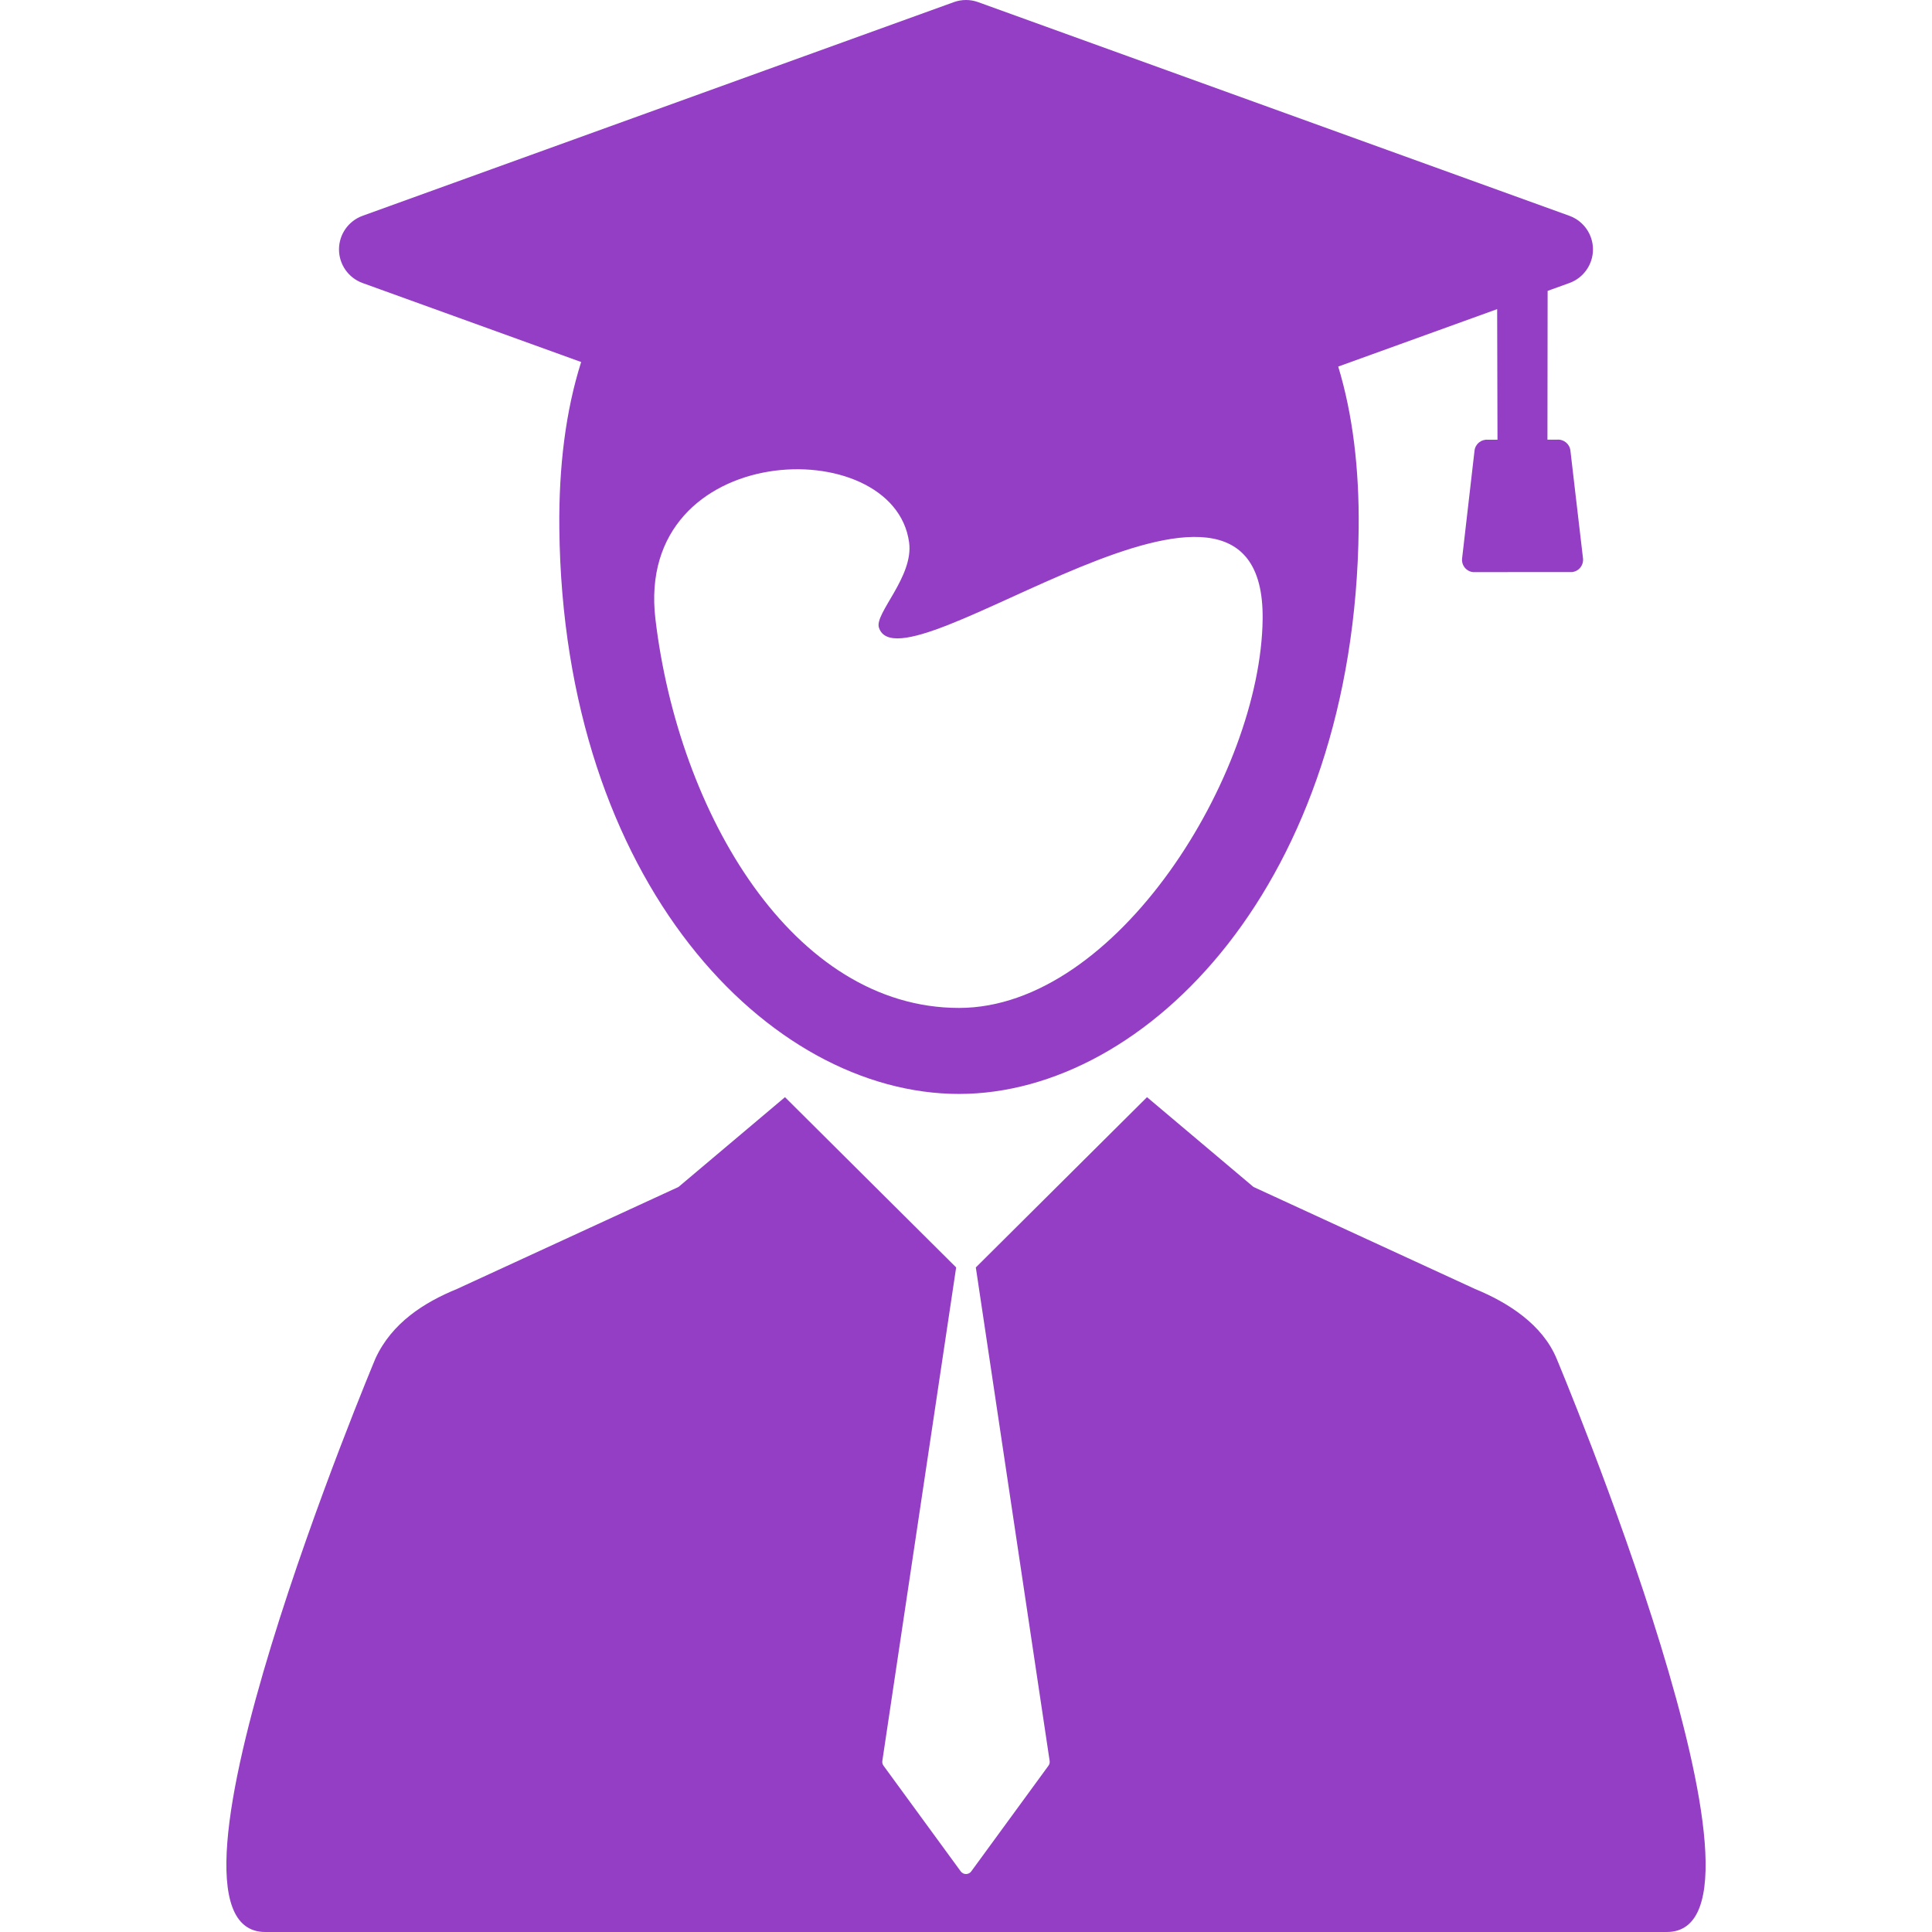
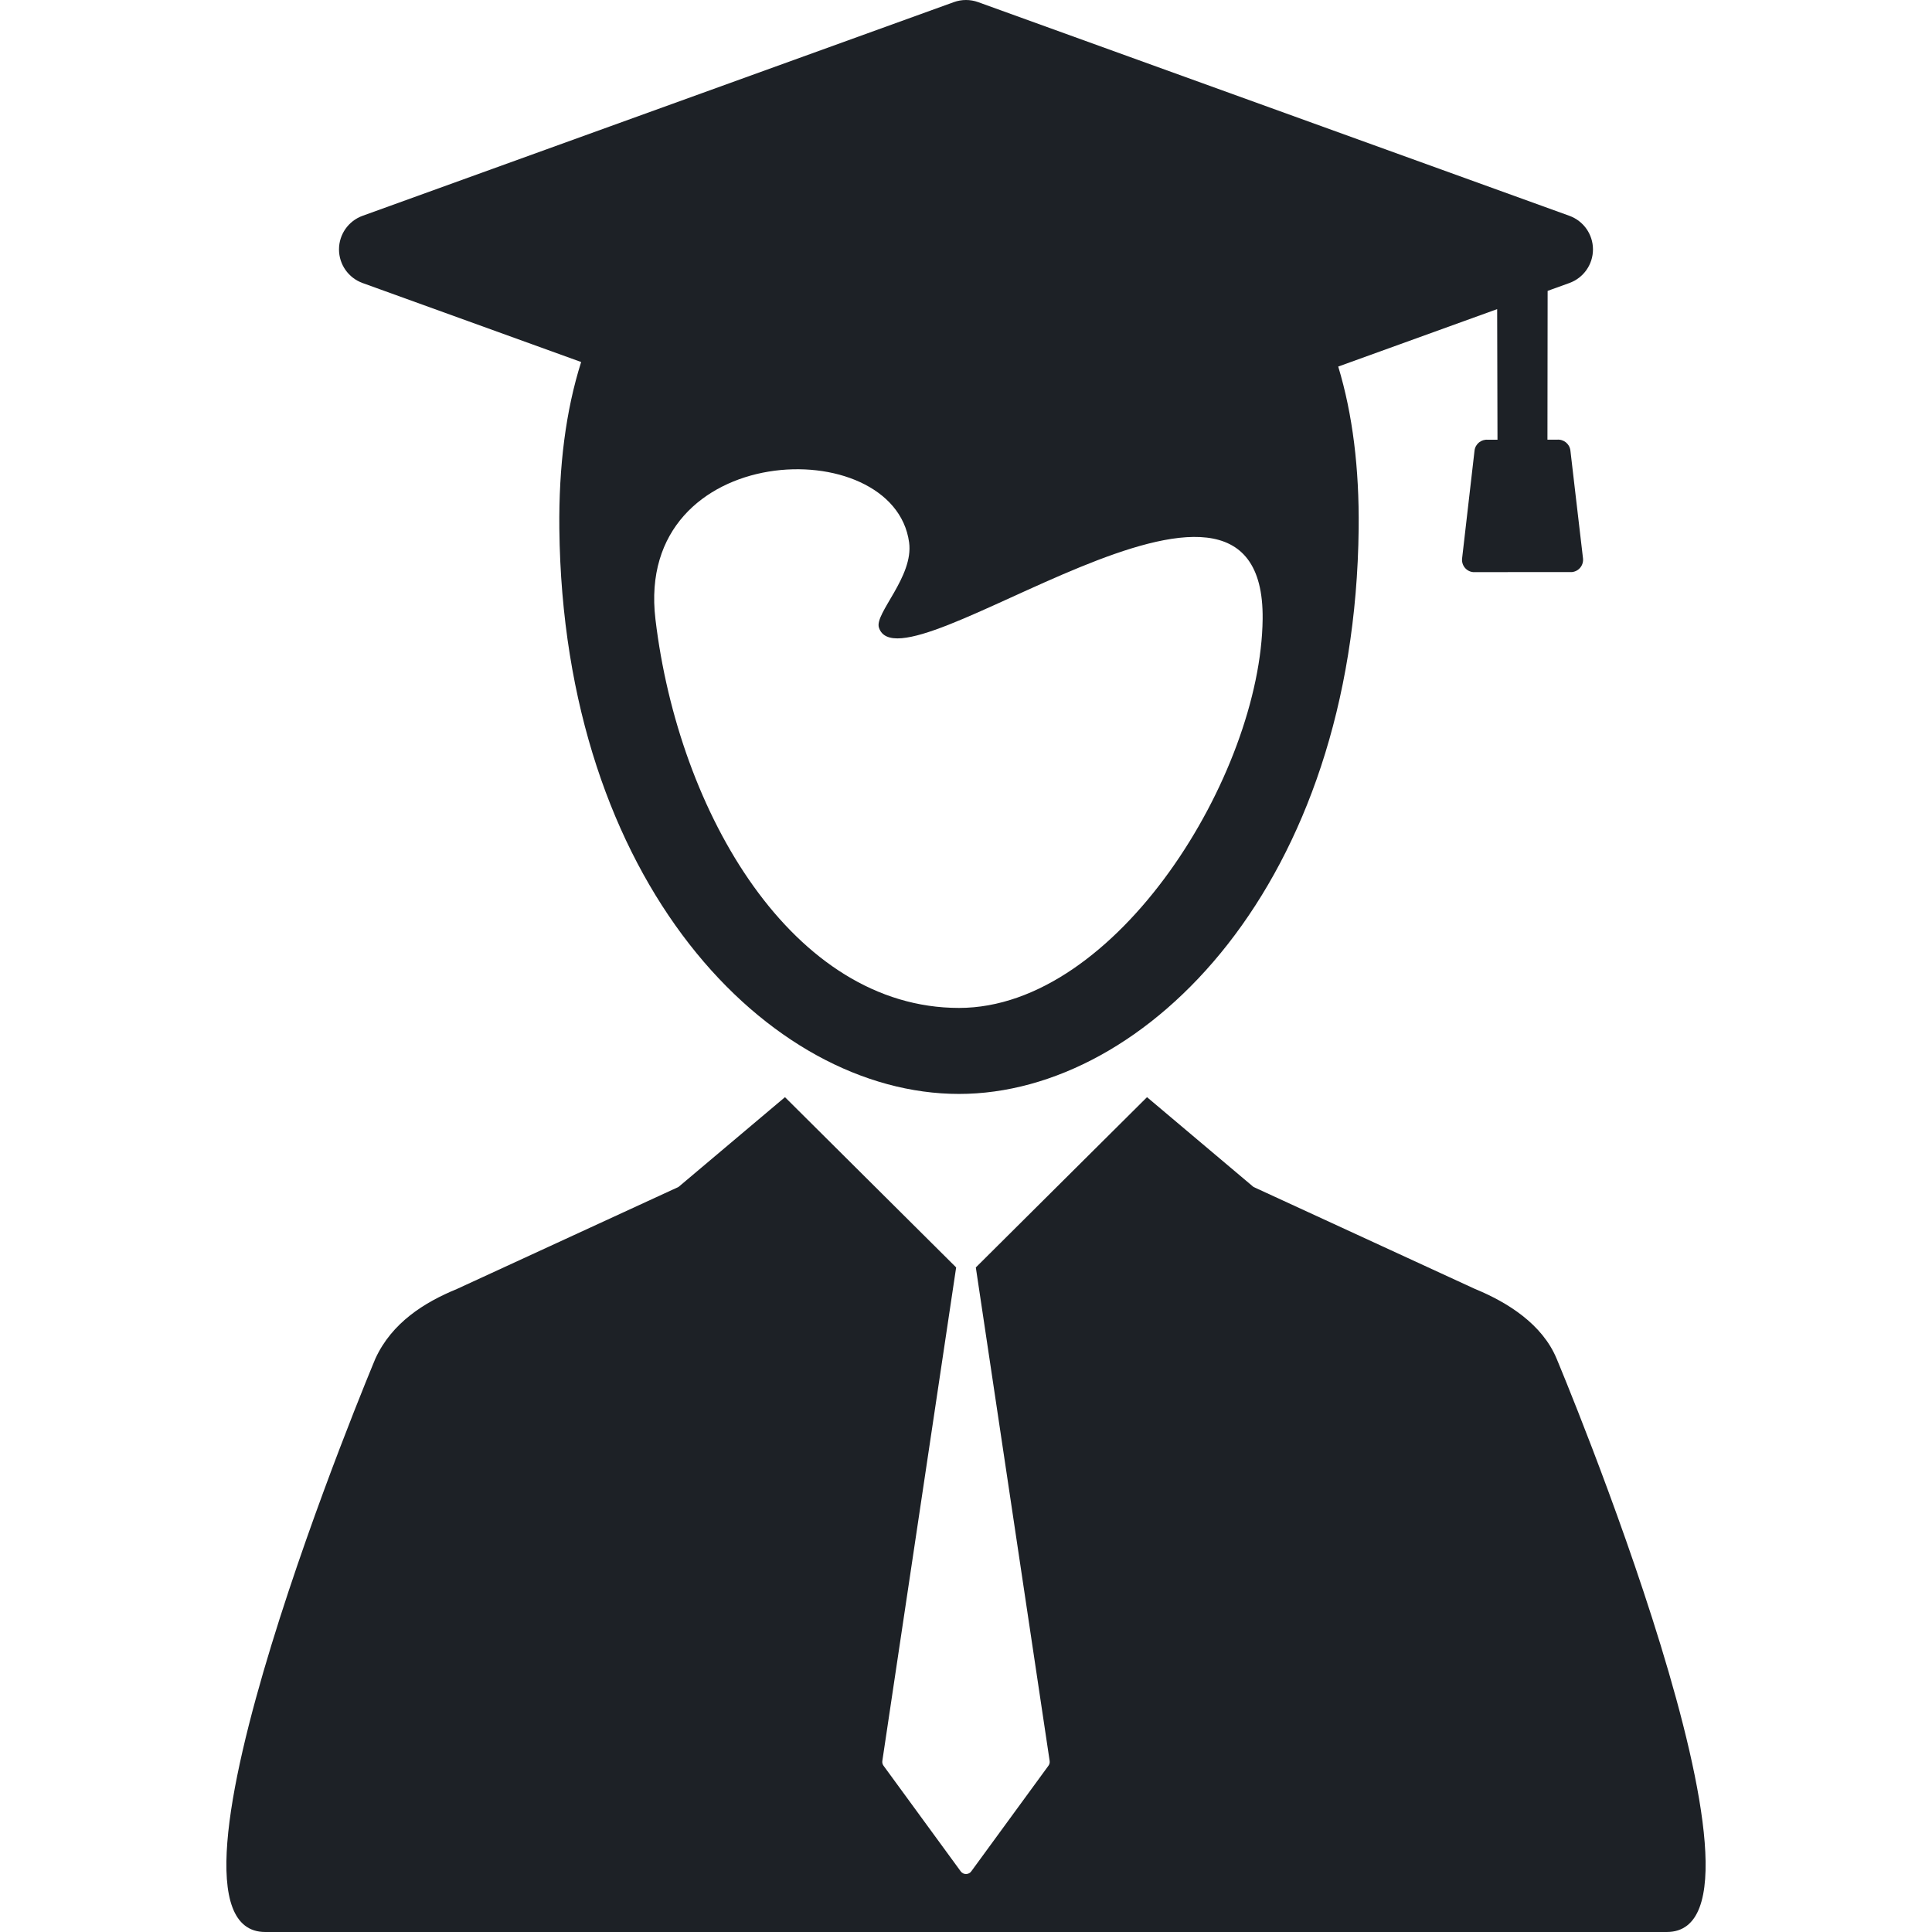
- <svg xmlns="http://www.w3.org/2000/svg" version="1.1" id="Capa_1" x="0px" y="0px" width="512px" height="512px" viewBox="0 0 444.059 444.059" style="enable-background:new 0 0 444.059 444.059;" xml:space="preserve">
-   <g>
-     <g>
-       <g>
-         <path d="M357.76,312.234c-3.28-7.848-11.178-12.873-18.713-15.963l-50.938-23.455l-24.473-20.639l-39.323,39.111h-0.03     l16.971,113.445c0.061,0.389-0.04,0.787-0.271,1.105l-17.744,24.283c-0.282,0.391-0.732,0.617-1.212,0.617     c-0.48,0-0.93-0.229-1.212-0.617l-17.742-24.283c-0.234-0.318-0.332-0.719-0.273-1.105l16.969-113.447h-0.026l-39.321-39.109     l-24.473,20.639l-50.941,23.455c-7.537,3.09-14.943,7.783-18.711,15.963c0,0-55.371,131.824-25.338,131.824h322.145     C413.132,444.061,357.76,312.234,357.76,312.234z" fill="#933EC5" />
-         <path d="M361.298,131.489c0.767-0.083,1.457-0.449,1.932-1.042c0.481-0.592,0.698-1.355,0.613-2.114     c-0.57-4.869-1.143-9.728-1.708-14.597l-1.187-10.189c-0.181-1.521-1.542-2.627-3.074-2.49l-2.203,0.003l0.042-34.202     l1.153-0.419l3.845-1.388c3.256-1.178,5.424-4.265,5.424-7.724c0-3.46-2.168-6.548-5.424-7.727L224.819,0.49     c-1.807-0.653-3.783-0.653-5.586,0L83.339,49.6c-3.254,1.179-5.422,4.267-5.422,7.727c0,3.459,2.168,6.546,5.422,7.724     l50.236,18.155c-3.546,11.195-5.16,24.013-5.015,38.284c0.884,81.402,48.138,129.944,91.862,129.944     c43.213,0,90.979-48.542,91.859-129.944c0.146-13.832-1.379-26.291-4.697-37.238l36.528-13.2l0.077,30.021l-2.207-0.001     c-1.533-0.134-2.895,0.968-3.07,2.501l-2.857,24.788c-0.086,0.755,0.137,1.51,0.615,2.104c0.479,0.591,1.176,0.97,1.932,1.033      M220.428,231.666c-38.148,0-64.471-44.688-69.781-89.361c-4.91-41.314,54.838-43.237,58.308-17.63     c1.069,7.872-7.97,16.305-6.945,19.556c5.056,16.049,88.772-52.383,88.2-1.946C289.807,177.896,256.775,231.666,220.428,231.666z     " fill="#933EC5" />
+ <svg xmlns="http://www.w3.org/2000/svg" style="isolation:isolate" viewBox="0 0 512 512" width="512" height="512">
+   <defs>
+     <clipPath id="_clipPath_Q4Xo2nHRxVJCAxWOsUENjD67NUZC57Vo">
+       <rect width="512" height="512" />
+     </clipPath>
+   </defs>
+   <g clip-path="url(#_clipPath_Q4Xo2nHRxVJCAxWOsUENjD67NUZC57Vo)">
+     <g id="Group">
+       <g id="Group">
+         <g id="Group">
+           <path d=" M 412.497 360.006 C 408.715 350.957 399.609 345.163 390.921 341.6 L 332.19 314.557 L 303.972 290.76 L 258.633 335.855 L 258.598 335.855 L 278.166 466.657 C 278.236 467.106 278.12 467.565 277.853 467.931 L 257.395 495.929 C 257.069 496.38 256.551 496.641 255.997 496.641 C 255.444 496.641 254.925 496.377 254.6 495.929 L 234.143 467.931 C 233.873 467.565 233.76 467.102 233.828 466.657 L 253.394 335.853 L 253.364 335.853 L 208.027 290.76 L 179.809 314.557 L 121.074 341.6 C 112.384 345.163 103.845 350.574 99.5 360.006 C 99.5 360.006 35.658 511.999 70.286 511.999 L 441.719 511.999 C 476.341 512.002 412.497 360.006 412.497 360.006 Z " fill="rgb(29,33,38)" />
+           <path d=" M 416.577 151.607 C 417.461 151.511 418.256 151.089 418.804 150.405 C 419.359 149.723 419.609 148.843 419.511 147.968 C 418.854 142.354 418.193 136.752 417.542 131.138 L 416.173 119.39 C 415.964 117.636 414.395 116.361 412.629 116.519 L 410.089 116.522 L 410.137 77.087 L 411.466 76.604 L 415.9 75.004 C 419.654 73.646 422.154 70.086 422.154 66.098 C 422.154 62.109 419.654 58.548 415.9 57.189 L 259.216 0.565 C 257.133 -0.188 254.854 -0.188 252.776 0.565 L 96.09 57.189 C 92.338 58.548 89.838 62.109 89.838 66.098 C 89.838 70.086 92.338 73.646 96.09 75.004 L 154.012 95.937 C 149.923 108.844 148.062 123.624 148.23 140.078 C 149.249 233.934 203.733 289.903 254.147 289.903 C 303.971 289.903 359.045 233.934 360.06 140.078 C 360.228 124.13 358.47 109.764 354.644 97.143 L 396.761 81.923 L 396.85 116.537 L 394.305 116.536 C 392.538 116.382 390.967 117.652 390.766 119.42 L 387.471 148 C 387.372 148.871 387.629 149.741 388.18 150.426 C 388.733 151.108 389.536 151.545 390.408 151.617 M 254.153 267.111 C 210.169 267.111 179.818 215.586 173.696 164.078 C 168.035 116.443 236.924 114.225 240.925 143.75 C 242.158 152.827 231.736 162.55 232.918 166.298 C 238.747 184.803 335.272 105.901 334.612 164.055 C 334.147 205.114 296.062 267.111 254.153 267.111 Z " fill="rgb(29,33,38)" />
+         </g>
      </g>
    </g>
  </g>
-   <g>
- </g>
-   <g>
- </g>
-   <g>
- </g>
-   <g>
- </g>
-   <g>
- </g>
-   <g>
- </g>
-   <g>
- </g>
-   <g>
- </g>
-   <g>
- </g>
-   <g>
- </g>
-   <g>
- </g>
-   <g>
- </g>
-   <g>
- </g>
-   <g>
- </g>
-   <g>
- </g>
</svg>
